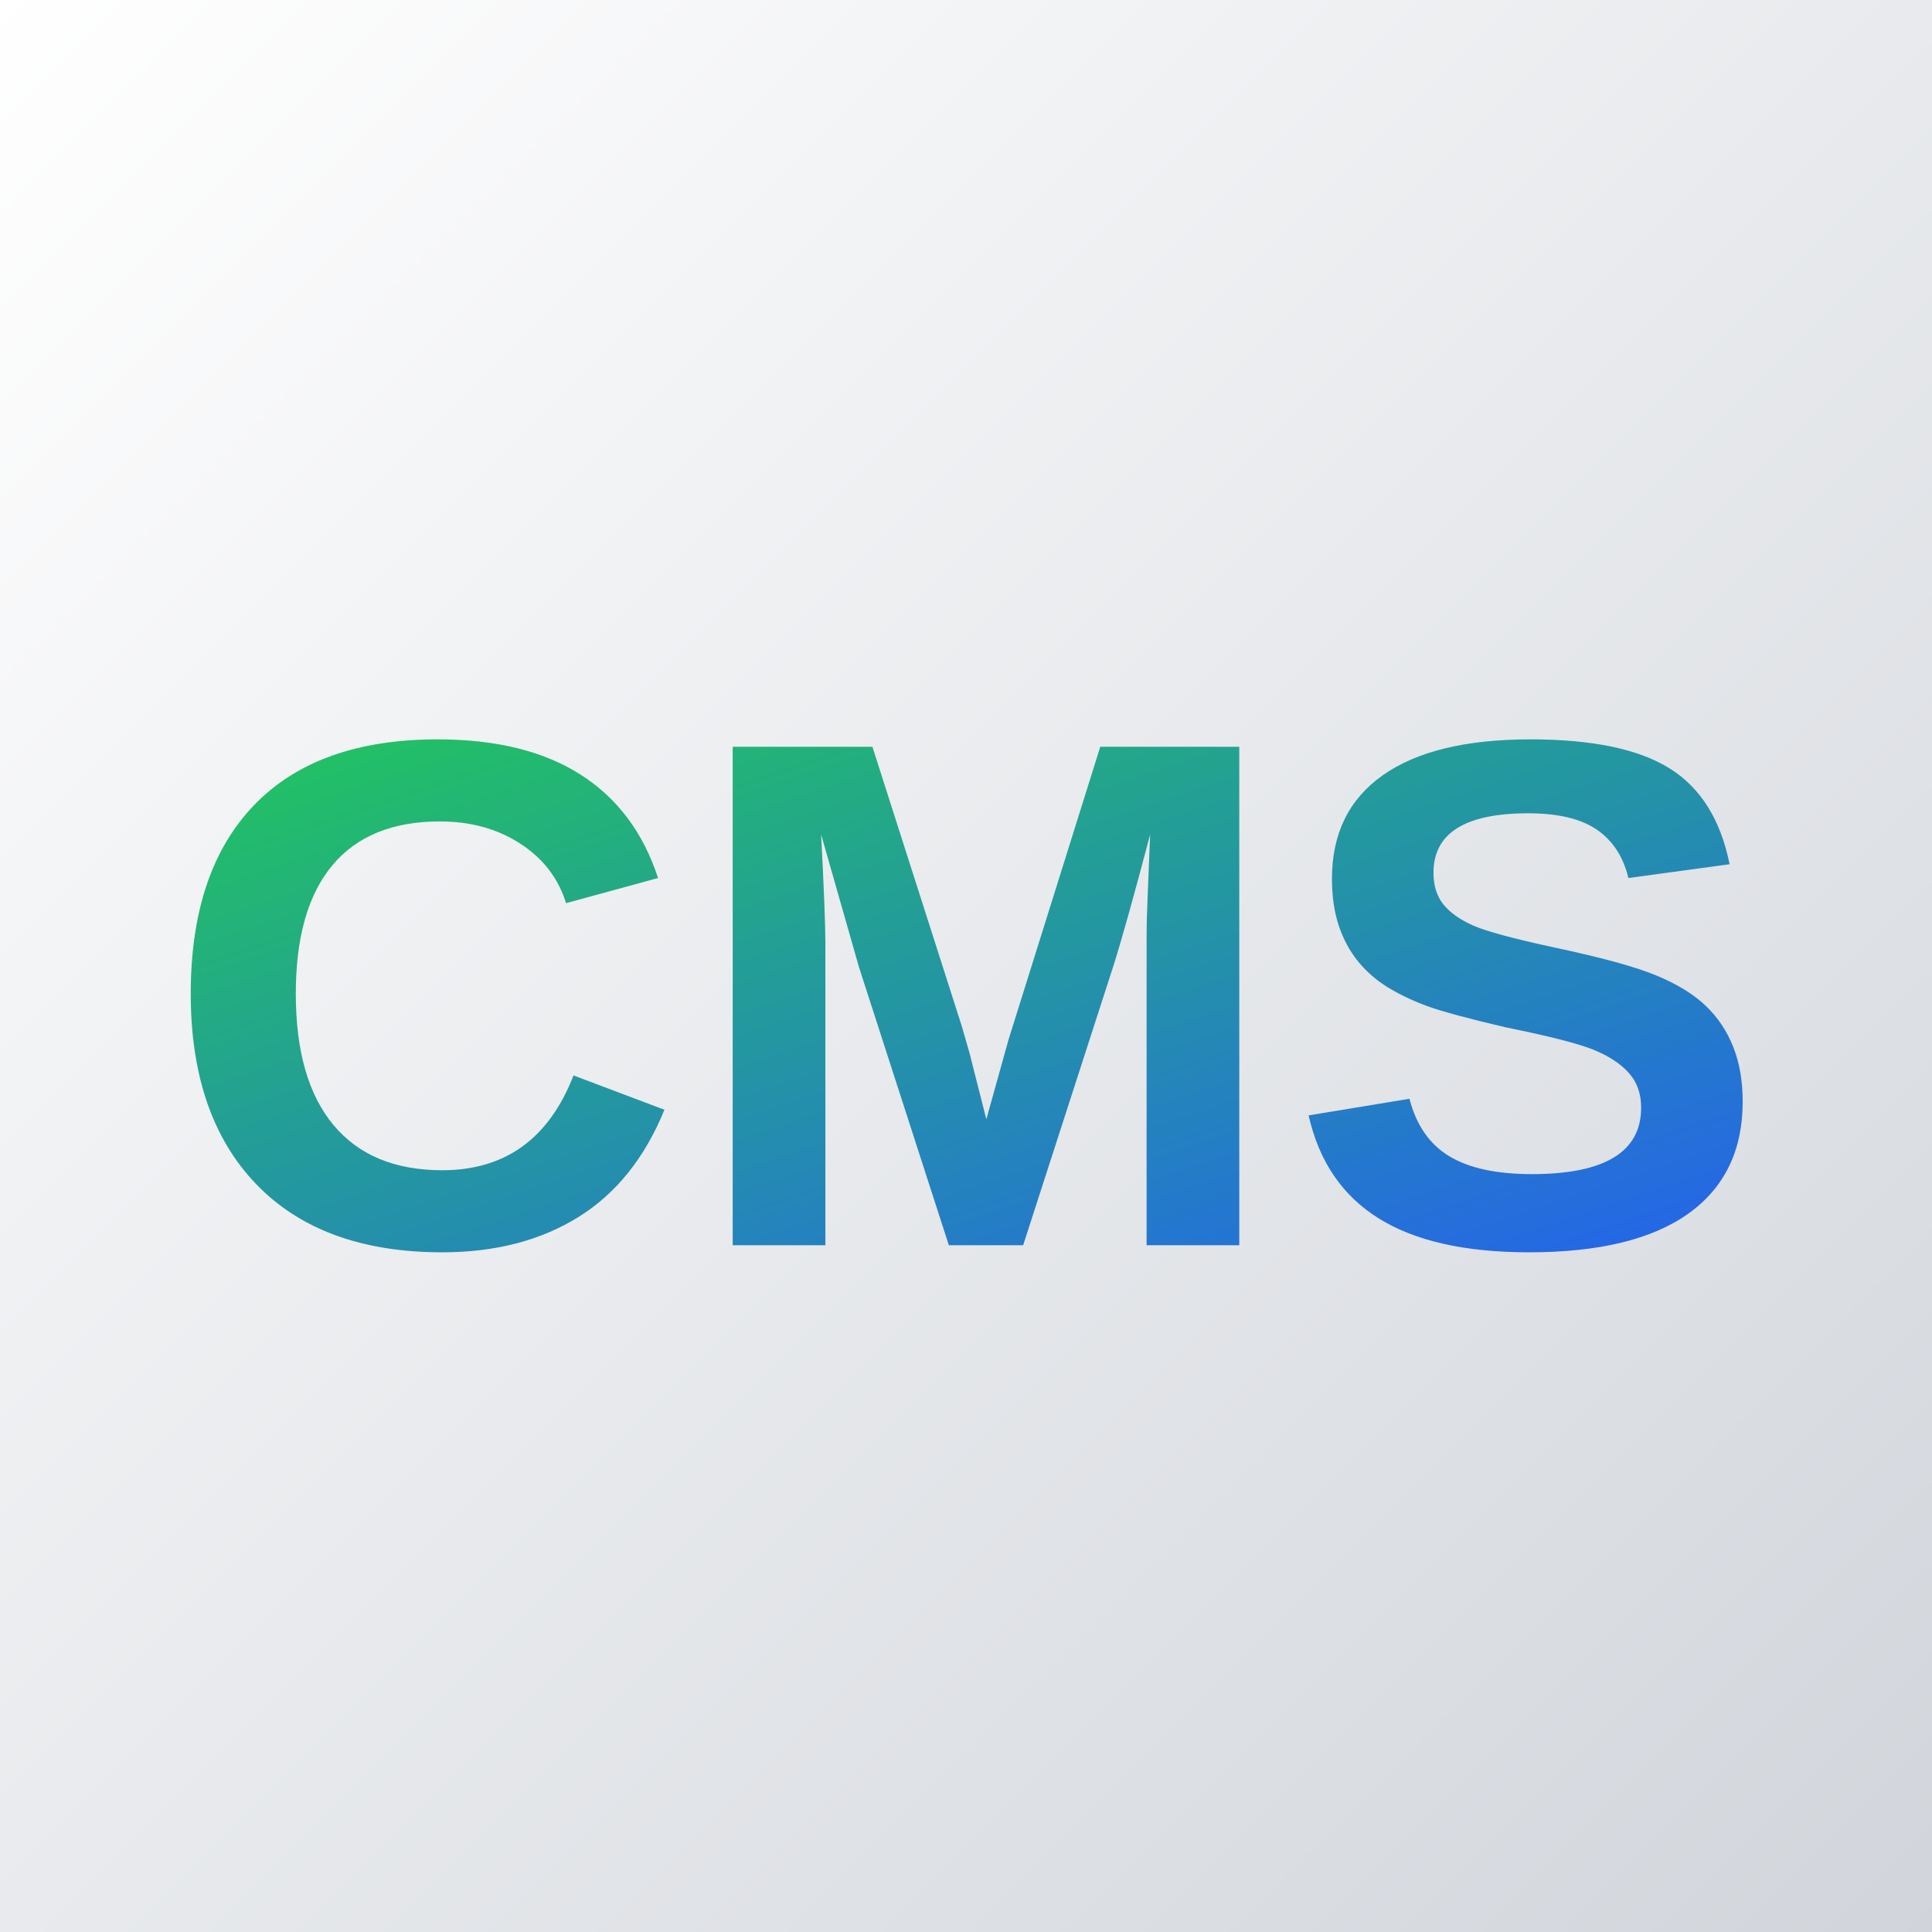
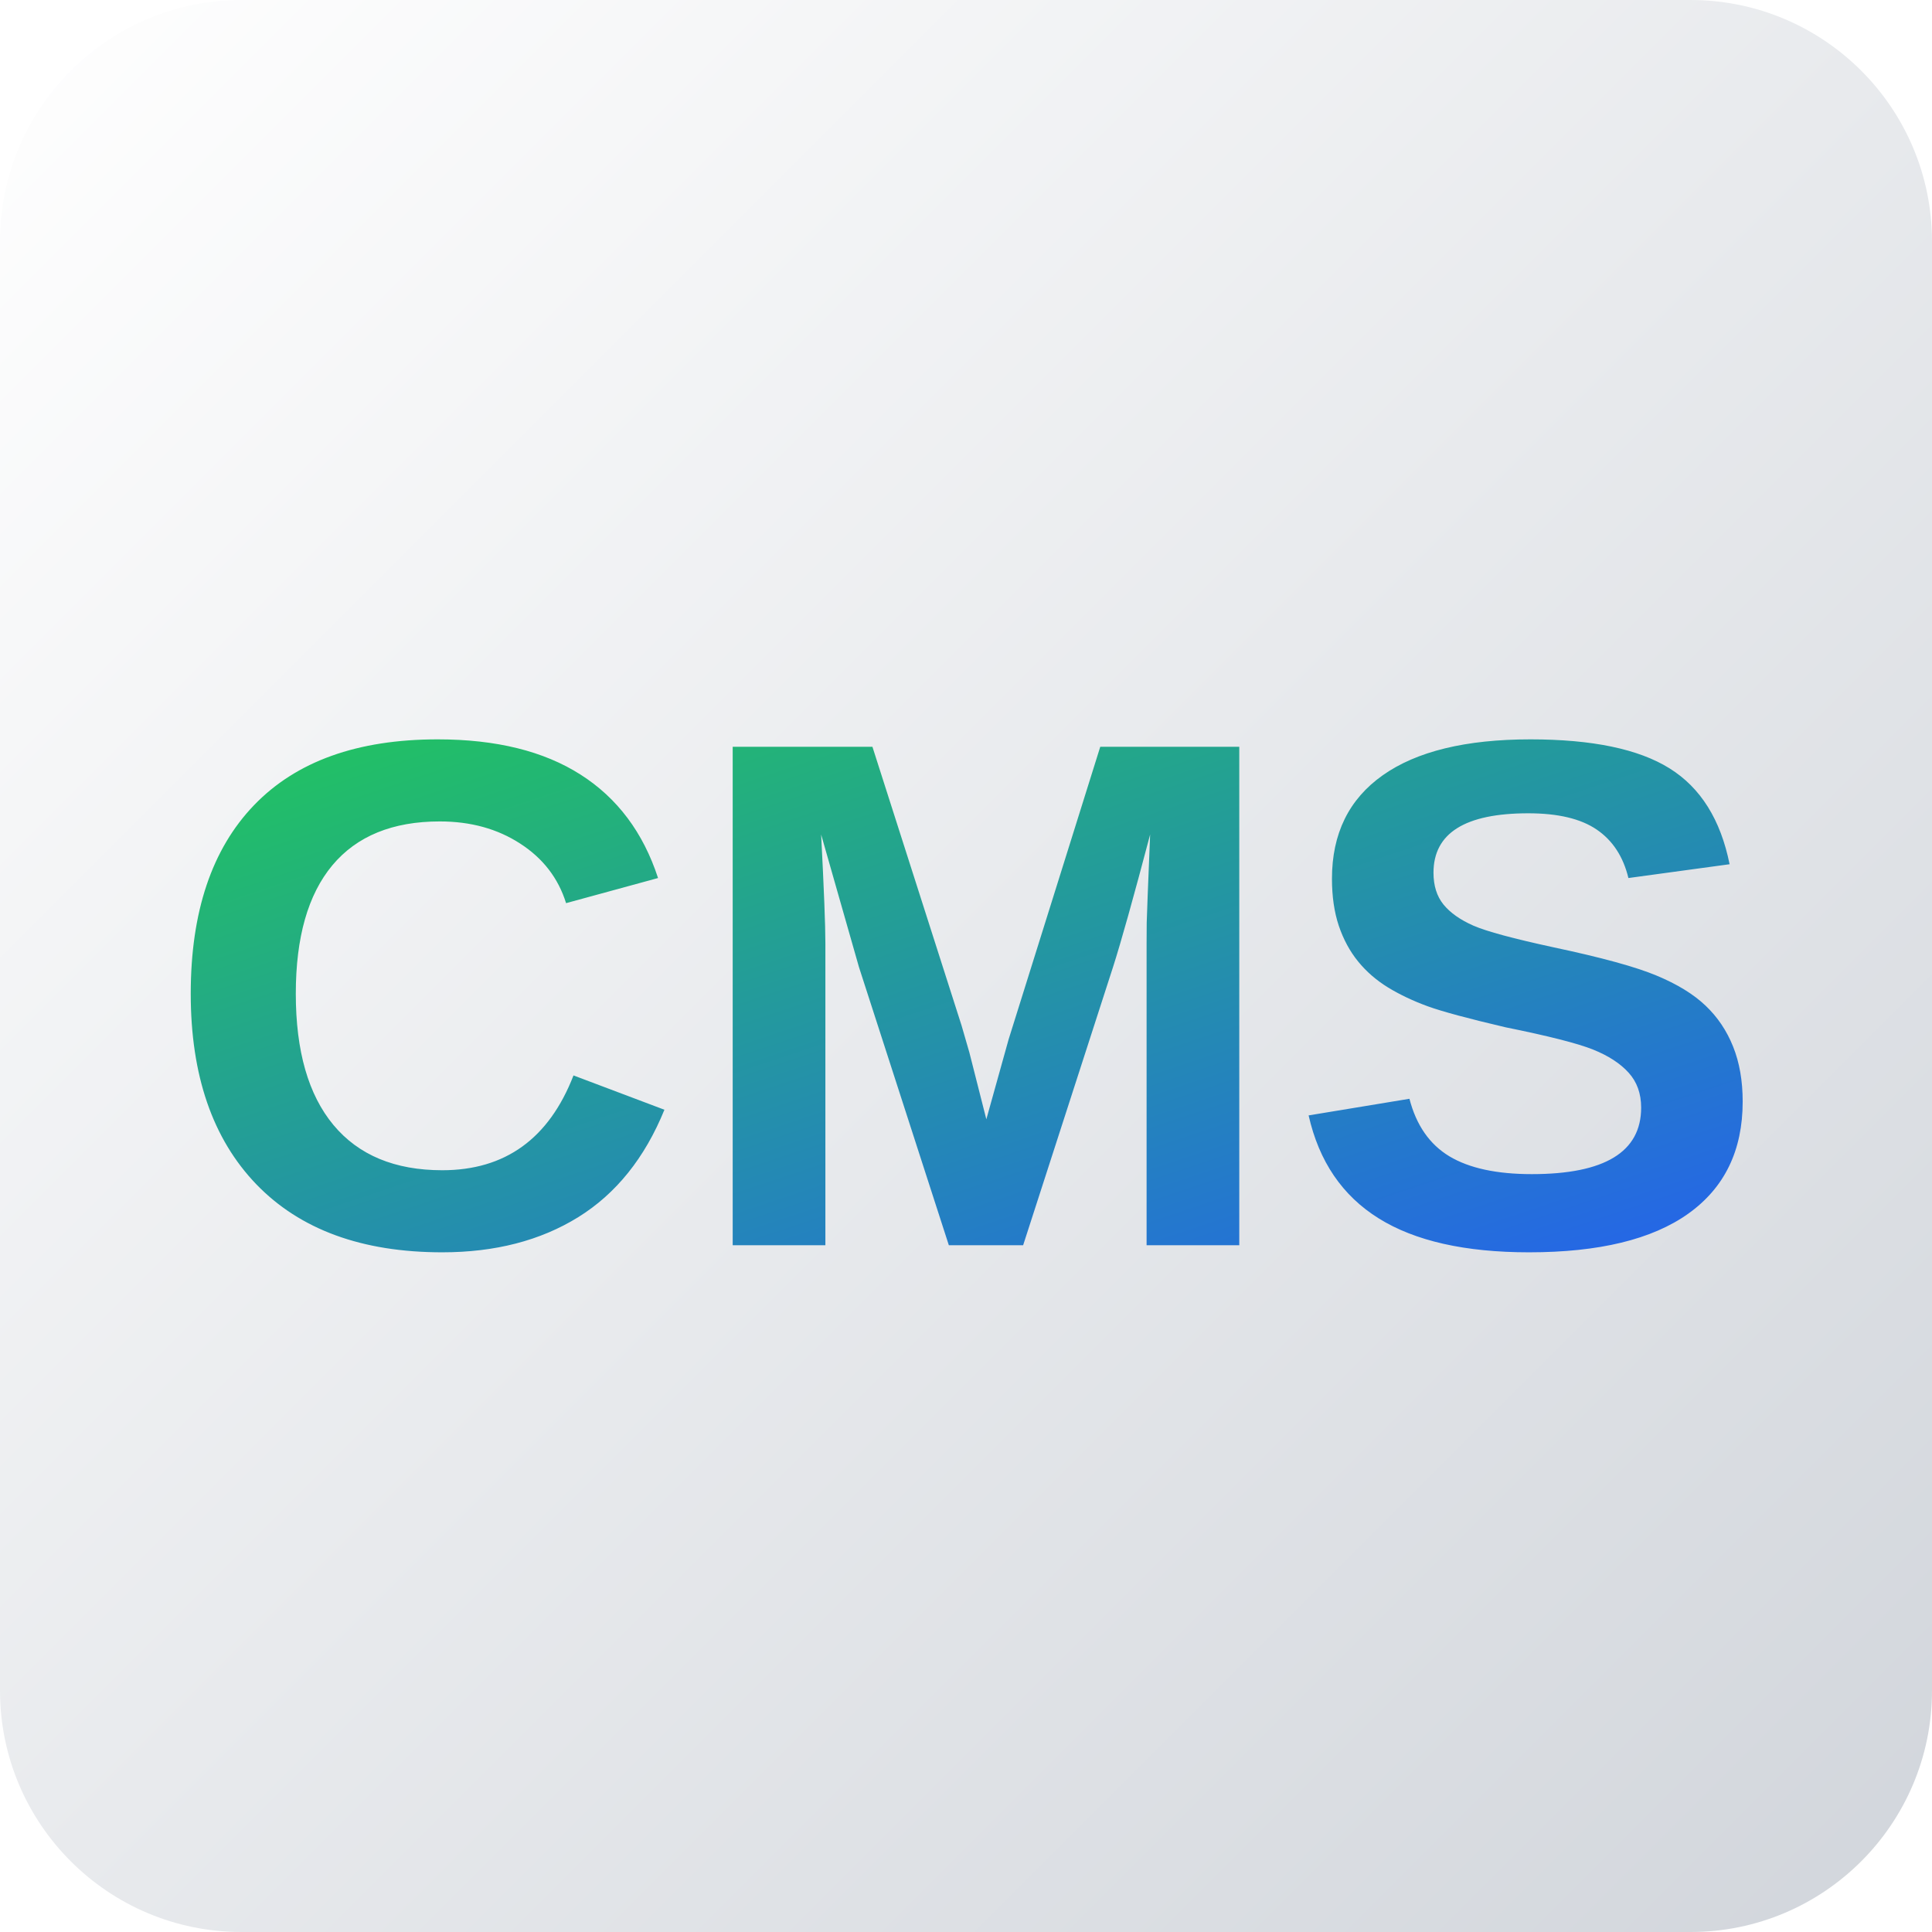
<svg xmlns="http://www.w3.org/2000/svg" width="256" height="256" viewBox="0 0 256 256">
  <defs>
    <linearGradient id="bgGradient" x1="0%" y1="0%" x2="100%" y2="100%">
      <stop offset="0%" style="stop-color:#ffffff;stop-opacity:1" />
      <stop offset="100%" style="stop-color:#d1d5db;stop-opacity:1" />
    </linearGradient>
    <linearGradient id="textGradient" x1="0%" y1="0%" x2="100%" y2="100%">
      <stop offset="0%" style="stop-color:#22c55e;stop-opacity:1" />
      <stop offset="100%" style="stop-color:#2563eb;stop-opacity:1" />
    </linearGradient>
  </defs>
-   <rect width="256" height="256" fill="url(#bgGradient)" />
+   <rect width="256" height="256" rx="32" ry="32" fill="url(#bgGradient)" />
  <text x="128" y="165" font-family="Arial, sans-serif" font-size="96" font-weight="bold" text-anchor="middle" fill="url(#textGradient)">CMS</text>
</svg>
